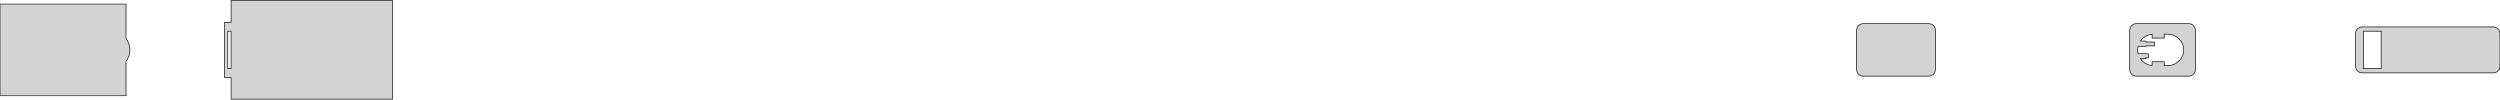
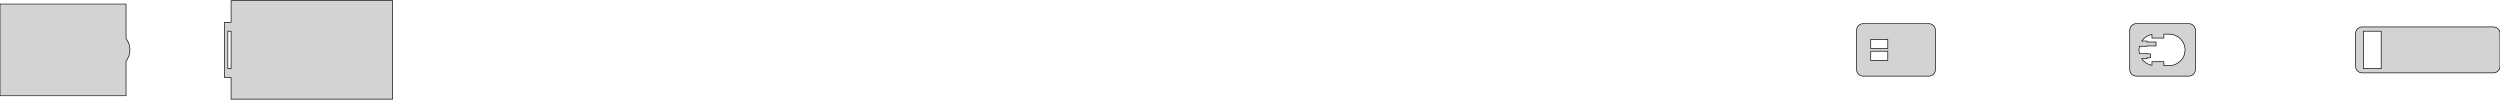
<svg xmlns="http://www.w3.org/2000/svg" width="1904mm" height="76mm" viewBox="-99 -38 1904 76" version="1.1">
-   <path d=" M 200.005,-37.5 L 76.995,-37.5 L 76.995,-21 L 72,-21 L 72,21 L 76.995,21  L 76.995,37.5 L 200.005,37.5 z M 74.5,14.25 L 74.5,-14.25 L 76.995,-14.25 L 76.995,14.25 z M -3,8.497 L -2.274,7.641 L -0.716,4.408 L -0.002,0.005 L -0.002,-0.005 L -0.461,-3.549  L -1.808,-6.87 L -3,-8.472 L -3,-34.931 L -99,-34.931 L -99,34.931 L -3,34.931  z M 1371.24,19.843 L 1372.41,19.381 L 1373.42,18.645 L 1374.22,17.679 L 1374.76,16.545 L 1375,15  L 1375,-15 L 1374.84,-16.244 L 1374.38,-17.409 L 1373.64,-18.423 L 1372.68,-19.222 L 1371.55,-19.755  L 1370,-20 L 1320,-20 L 1318.76,-19.843 L 1317.59,-19.381 L 1316.58,-18.645 L 1315.78,-17.679  L 1315.24,-16.545 L 1315,-15 L 1315,15 L 1315.16,16.244 L 1315.62,17.409 L 1316.36,18.423  L 1317.32,19.222 L 1318.45,19.755 L 1320,20 L 1370,20 z M 1569.24,19.843 L 1570.41,19.381 L 1571.42,18.645 L 1572.22,17.679 L 1572.76,16.545 L 1573,15  L 1573,-15 L 1572.84,-16.244 L 1572.38,-17.409 L 1571.64,-18.423 L 1570.68,-19.222 L 1569.55,-19.755  L 1568,-20 L 1528,-20 L 1526.76,-19.843 L 1525.59,-19.381 L 1524.58,-18.645 L 1523.78,-17.679  L 1523.24,-16.545 L 1523,-15 L 1523,15 L 1523.16,16.244 L 1523.62,17.409 L 1524.36,18.423  L 1525.32,19.222 L 1526.45,19.755 L 1528,20 L 1568,20 z M 1549.26,12.005 L 1549.26,9 L 1540.05,9 L 1540.05,11.818 L 1537.46,11.418 L 1534.67,10.137  L 1532.3,8.22 L 1531.2,6.75 L 1535.28,6.75 L 1535.28,6 L 1537.25,6 L 1537.25,3  L 1535.28,3 L 1535.28,2.75 L 1529.32,2.75 L 1528.97,0.005 L 1528.97,-0.005 L 1529.41,-2.75  L 1535.28,-2.75 L 1535.28,-3 L 1541.9,-3 L 1541.9,-6 L 1535.28,-6 L 1535.28,-6.75  L 1531.15,-6.75 L 1532.84,-8.753 L 1535.34,-10.521 L 1538.2,-11.628 L 1540.05,-11.856 L 1540.05,-9  L 1549.26,-9 L 1549.26,-12.005 L 1551.85,-12.005 L 1555.65,-11.418 L 1558.44,-10.137 L 1560.81,-8.22  L 1562.62,-5.786 L 1563.76,-2.989 L 1564.15,-0.005 L 1564.15,0.005 L 1563.54,3.713 L 1562.23,6.435  L 1560.27,8.753 L 1557.77,10.521 L 1554.91,11.628 L 1551.85,12.005 z M 1801.24,17.343 L 1802.41,16.881 L 1803.42,16.145 L 1804.22,15.179 L 1804.76,14.045 L 1805,12.5  L 1805,-12.5 L 1804.84,-13.743 L 1804.38,-14.909 L 1803.64,-15.923 L 1802.68,-16.722 L 1801.55,-17.255  L 1800,-17.5 L 1700,-17.5 L 1698.76,-17.343 L 1697.59,-16.881 L 1696.58,-16.145 L 1695.78,-15.179  L 1695.24,-14.045 L 1695,-12.5 L 1695,12.5 L 1695.16,13.743 L 1695.62,14.909 L 1696.36,15.923  L 1697.32,16.722 L 1698.45,17.255 L 1700,17.5 L 1800,17.5 z M 1701,14.25 L 1701,-14.25 L 1714.5,-14.25 L 1714.5,14.25 z " stroke="black" fill="lightgray" stroke-width="0.5" />
+   <path d=" M 200.005,-37.5 L 76.995,-37.5 L 76.995,-21 L 72,-21 L 72,21 L 76.995,21  L 76.995,37.5 L 200.005,37.5 z M 74.5,14.25 L 74.5,-14.25 L 76.995,-14.25 L 76.995,14.25 z M -3,8.497 L -2.274,7.641 L -0.716,4.408 L -0.002,0.005 L -0.002,-0.005 L -0.461,-3.549  L -1.808,-6.87 L -3,-8.472 L -3,-34.931 L -99,-34.931 L -99,34.931 L -3,34.931  z M 1371.24,19.843 L 1372.41,19.381 L 1373.42,18.645 L 1374.22,17.679 L 1374.76,16.545 L 1375,15  L 1375,-15 L 1374.84,-16.244 L 1374.38,-17.409 L 1373.64,-18.423 L 1372.68,-19.222 L 1371.55,-19.755  L 1370,-20 L 1320,-20 L 1318.76,-19.843 L 1317.59,-19.381 L 1316.58,-18.645 L 1315.78,-17.679  L 1315.24,-16.545 L 1315,-15 L 1315,15 L 1315.16,16.244 L 1315.62,17.409 L 1316.36,18.423  L 1317.32,19.222 L 1318.45,19.755 L 1320,20 L 1370,20 z M 1325.75,-1 L 1325.75,-8 L 1338.75,-8 L 1338.75,-1 z M 1325.75,8 L 1325.75,1 L 1338.75,1 L 1338.75,8 z M 1569.24,19.843 L 1570.41,19.381 L 1571.42,18.645 L 1572.22,17.679 L 1572.76,16.545 L 1573,15  L 1573,-15 L 1572.84,-16.244 L 1572.38,-17.409 L 1571.64,-18.423 L 1570.68,-19.222 L 1569.55,-19.755  L 1568,-20 L 1528,-20 L 1526.76,-19.843 L 1525.59,-19.381 L 1524.58,-18.645 L 1523.78,-17.679  L 1523.24,-16.545 L 1523,-15 L 1523,15 L 1523.16,16.244 L 1523.62,17.409 L 1524.36,18.423  L 1525.32,19.222 L 1526.45,19.755 L 1528,20 L 1568,20 z M 1548.99,12.005 L 1548.99,9 L 1539.93,9 L 1539.93,11.65 L 1538.44,11.418 L 1535.66,10.137  L 1533.29,8.22 L 1532.2,6.75 L 1536.17,6.75 L 1536.17,6 L 1538.75,6 L 1538.75,3  L 1536.17,3 L 1536.17,2.75 L 1530.33,2.75 L 1529.97,0.005 L 1529.97,-0.005 L 1530.42,-2.75  L 1536.17,-2.75 L 1536.17,-3 L 1543.04,-3 L 1543.04,-6 L 1536.17,-6 L 1536.17,-6.75  L 1532.15,-6.75 L 1533.84,-8.753 L 1536.32,-10.521 L 1539.17,-11.628 L 1539.93,-11.722 L 1539.93,-9  L 1548.99,-9 L 1548.99,-12.005 L 1552.95,-12.005 L 1556.74,-11.418 L 1559.51,-10.137 L 1561.88,-8.22  L 1563.68,-5.786 L 1564.81,-2.989 L 1565.2,-0.005 L 1565.2,0.005 L 1564.6,3.713 L 1563.29,6.435  L 1561.34,8.753 L 1558.85,10.521 L 1556,11.628 L 1552.95,12.005 z M 1801.24,17.343 L 1802.41,16.881 L 1803.42,16.145 L 1804.22,15.179 L 1804.76,14.045 L 1805,12.5  L 1805,-12.5 L 1804.84,-13.743 L 1804.38,-14.909 L 1803.64,-15.923 L 1802.68,-16.722 L 1801.55,-17.255  L 1800,-17.5 L 1700,-17.5 L 1698.76,-17.343 L 1697.59,-16.881 L 1696.58,-16.145 L 1695.78,-15.179  L 1695.24,-14.045 L 1695,-12.5 L 1695,12.5 L 1695.16,13.743 L 1695.62,14.909 L 1696.36,15.923  L 1697.32,16.722 L 1698.45,17.255 L 1700,17.5 L 1800,17.5 z M 1701,14.25 L 1701,-14.25 L 1714.5,-14.25 L 1714.5,14.25 z " stroke="black" fill="lightgray" stroke-width="0.5" />
</svg>
